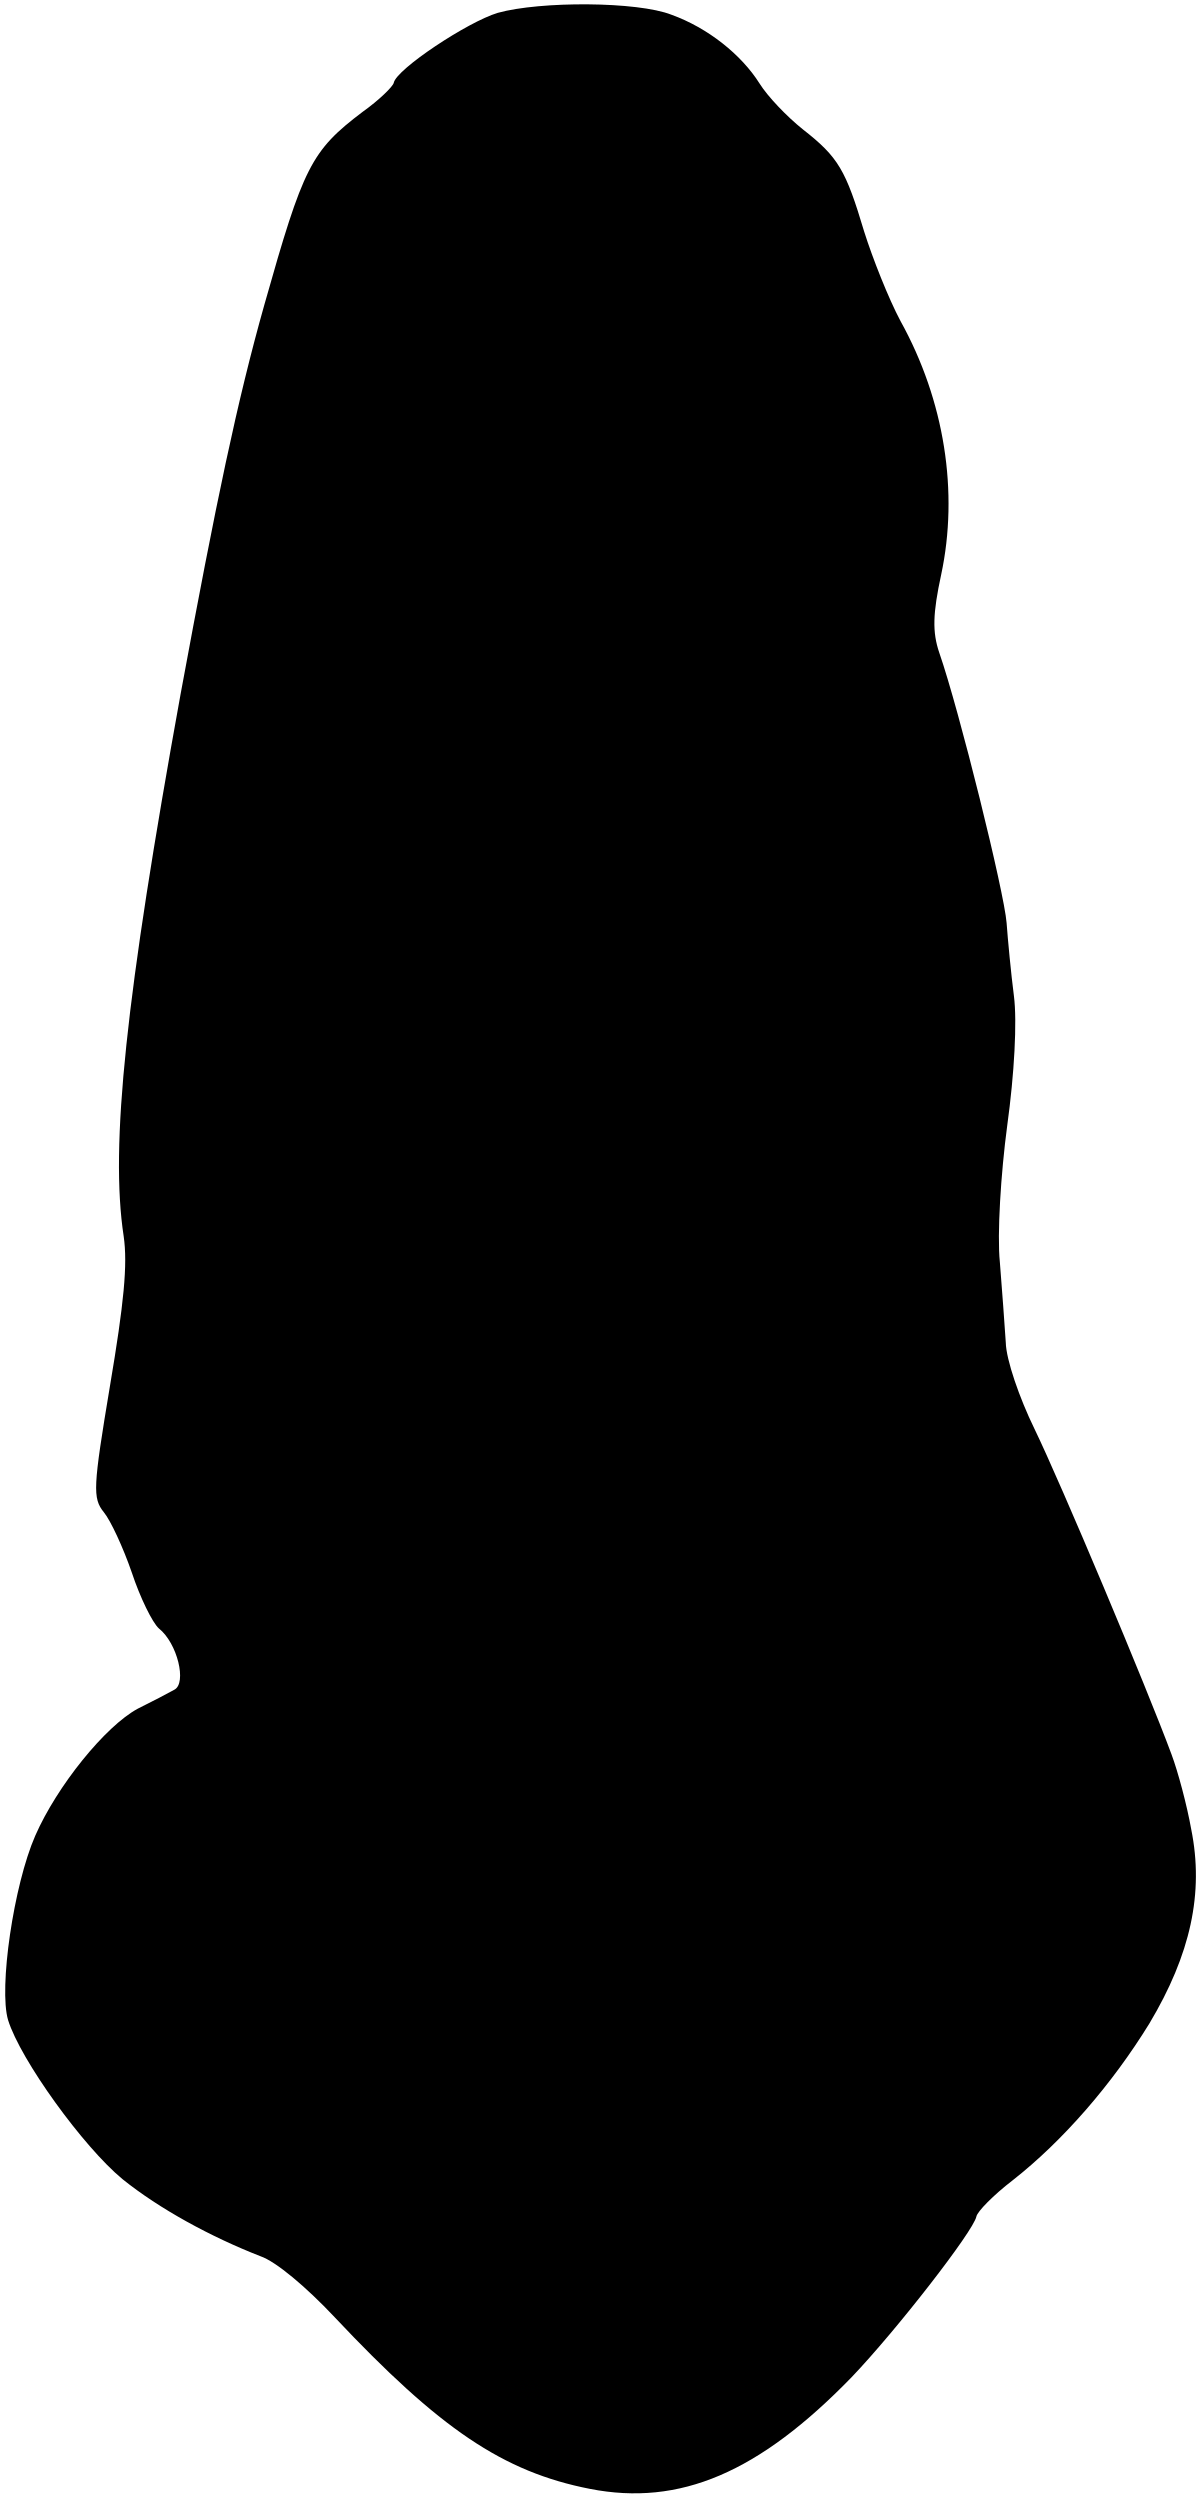
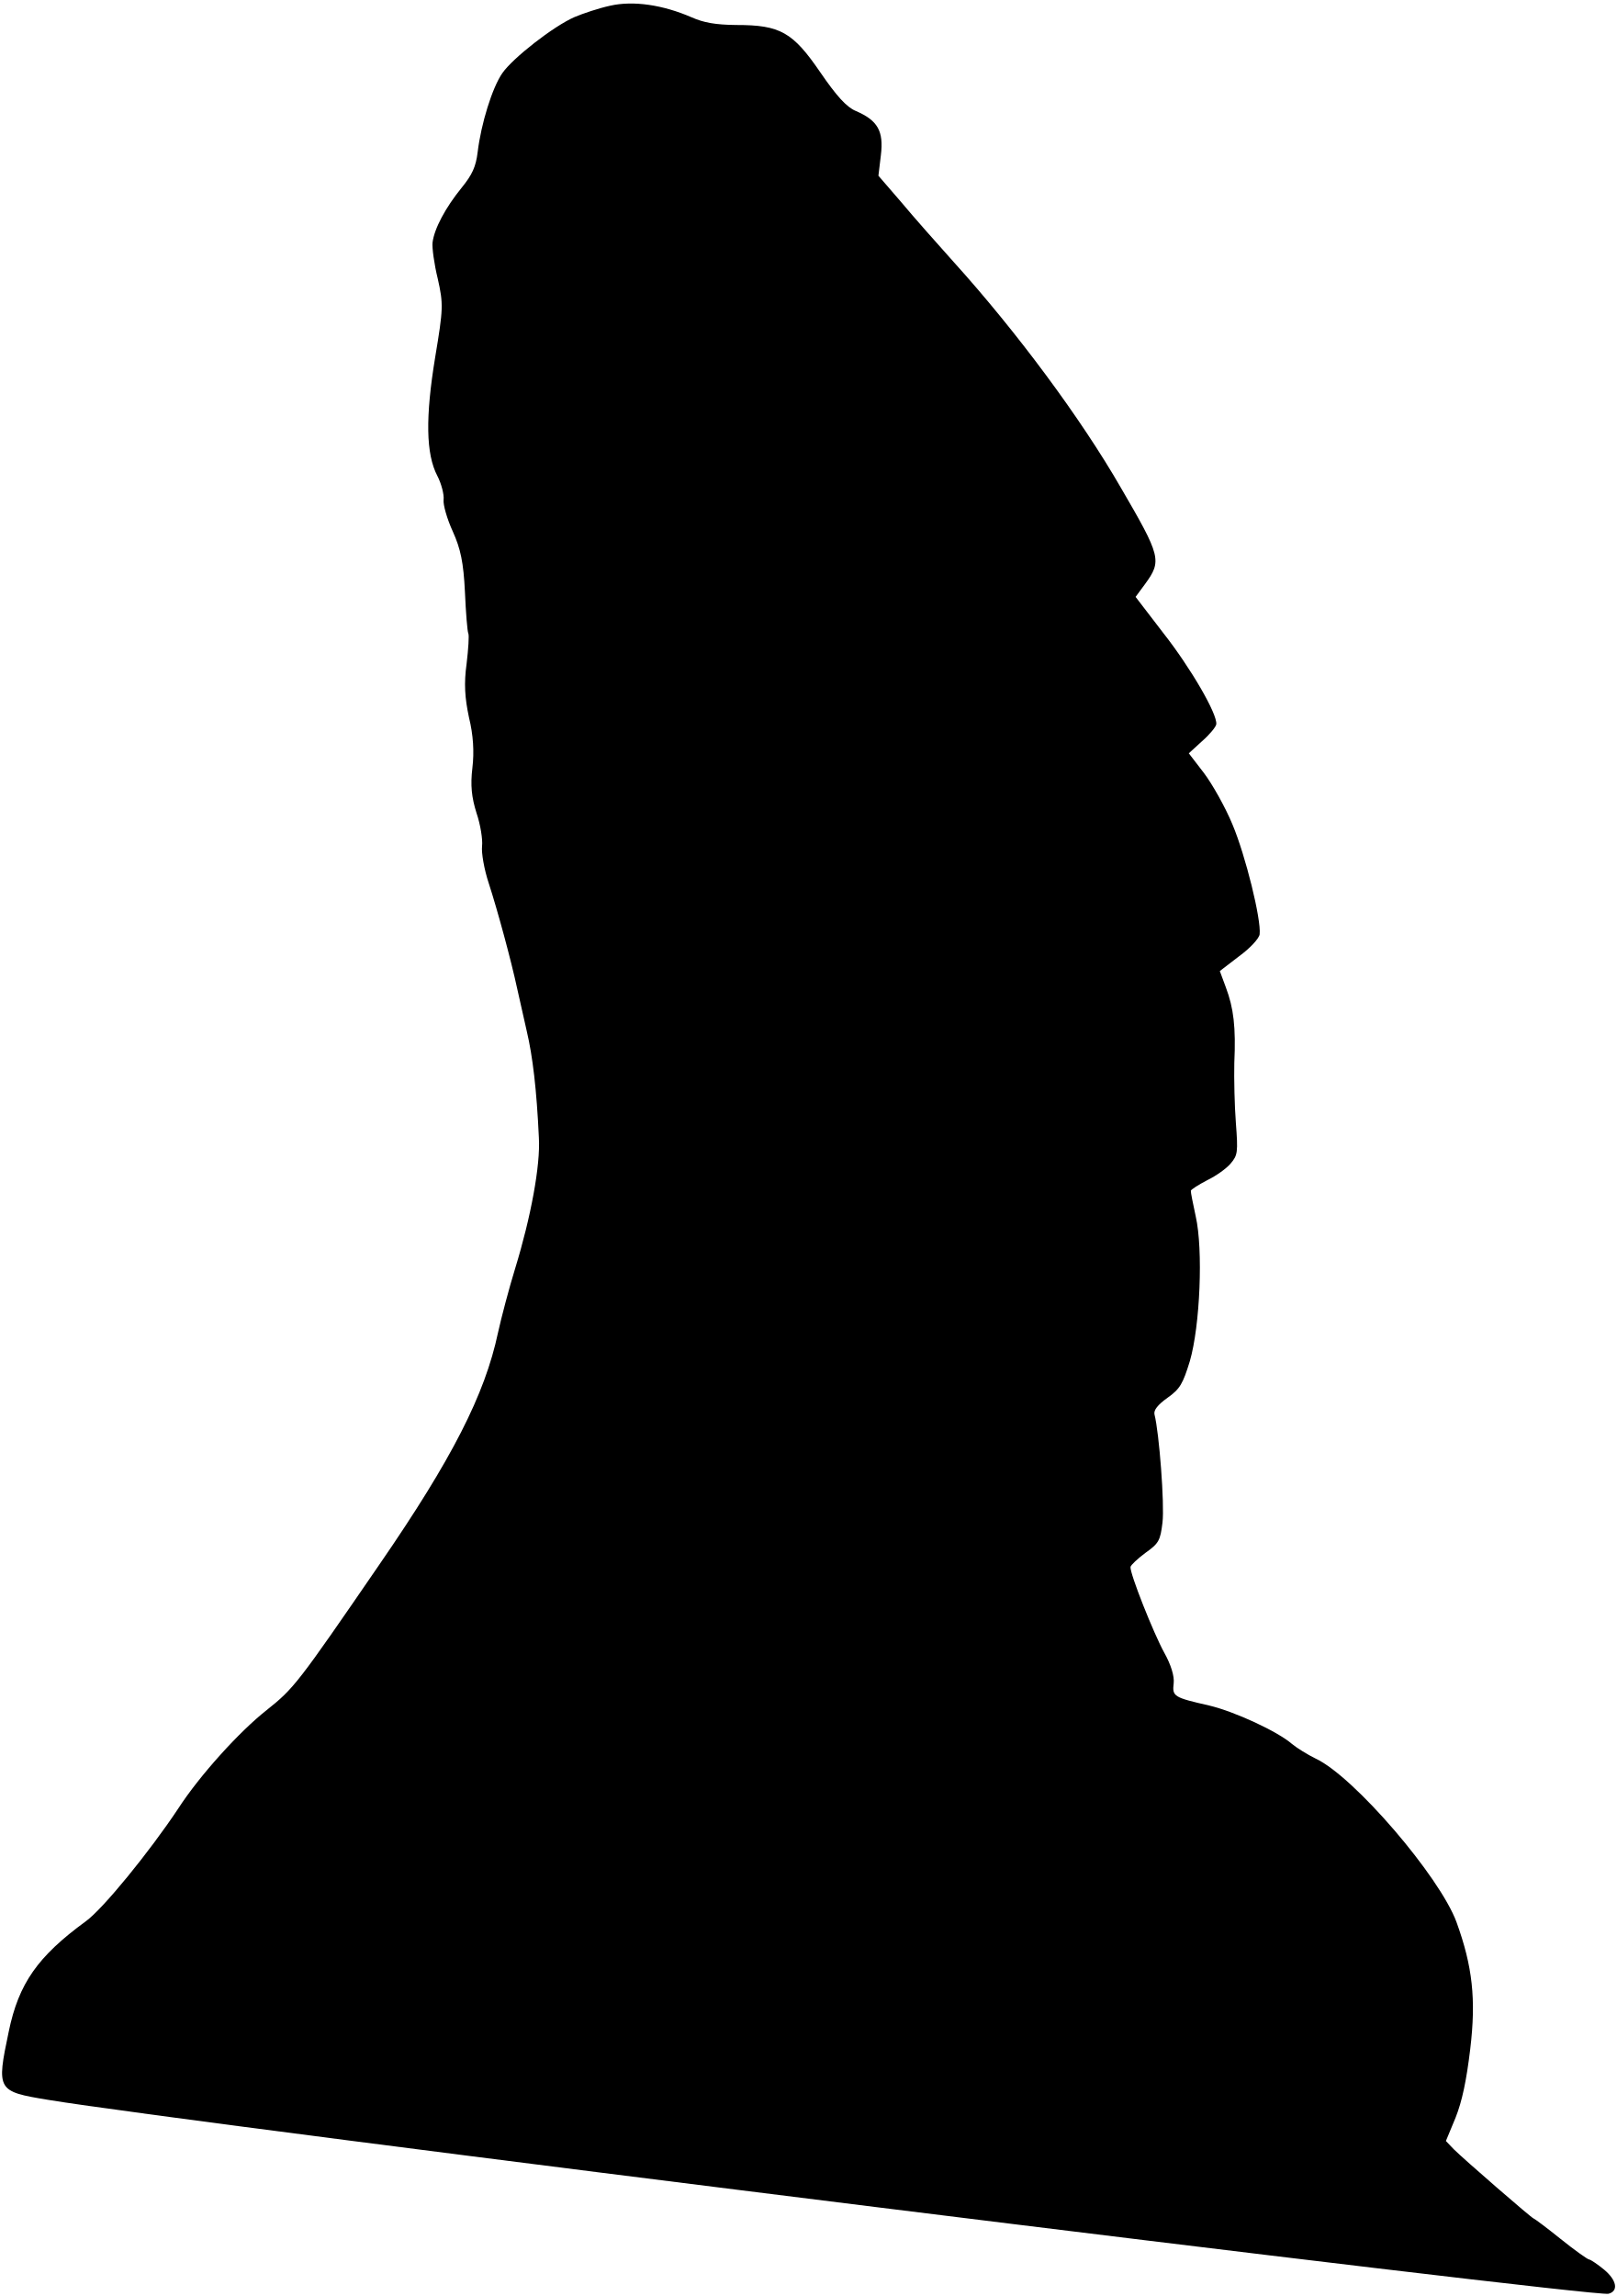
- <svg xmlns="http://www.w3.org/2000/svg" version="1.0" width="480.588" height="1000" viewBox="0 0 0.668 1.39" preserveAspectRatio="xMidYMid meet">
-   <g id="canonical-orientation" transform="matrix(-0.0007837922 0.003999056 -0.003999056 -0.0007837922 0.8520965 0.09954161)">
-     <g transform="translate(0,168) scale(0.1,-0.1)" fill="#000000" stroke="none">
-       <path d="M2299 1656 c-31 -12 -74 -33 -95 -46 -82 -50 -335 -220 -400 -269 -37 -28 -85 -56 -108 -61 -23 -6 -70 -19 -106 -29 -36 -11 -119 -22 -185 -26 -71 -4 -142 -14 -175 -25 -30 -10 -74 -23 -96 -29 -40 -11 -272 -119 -344 -161 -26 -15 -51 -19 -105 -18 -115 2 -234 -41 -329 -121 -27 -22 -77 -54 -110 -72 -78 -41 -93 -54 -121 -109 -13 -25 -35 -56 -50 -70 -34 -32 -61 -84 -69 -136 -9 -49 16 -179 43 -233 20 -38 102 -121 121 -121 5 0 27 -15 47 -34 66 -59 89 -65 284 -81 136 -11 274 -13 543 -10 421 6 624 24 741 66 37 13 90 18 204 21 141 4 155 6 171 25 9 11 42 35 73 53 32 18 62 41 68 51 15 29 66 52 78 37 6 -7 22 -27 35 -44 32 -39 125 -88 197 -104 72 -16 214 -9 254 12 50 27 150 134 183 195 30 57 54 133 67 205 3 22 29 69 62 115 122 170 163 266 163 387 0 125 -66 222 -218 321 -75 48 -228 125 -248 125 -7 0 -33 17 -58 39 -66 57 -155 108 -246 142 -103 37 -189 39 -271 5z" id="outline" />
+ <svg xmlns="http://www.w3.org/2000/svg" version="1.0" width="704.311" height="1000" viewBox="0 0 1.011 1.435" preserveAspectRatio="xMidYMid meet">
+   <g id="canonical-orientation" transform="matrix(0.002347129 0.0002813339 -0.0002813339 0.002347129 0.1586723 -0.02813339)">
+     <g transform="translate(0,572) scale(0.1,-0.1)" fill="#000000" stroke="none">
+       <path d="M952 5700 c-29 -10 -69 -29 -90 -41 -53 -31 -150 -128 -172 -170 -22 -41 -40 -140 -40 -215 0 -39 -7 -61 -31 -99 -36 -57 -59 -116 -59 -153 0 -13 11 -56 25 -93 23 -65 24 -77 18 -207 -7 -161 6 -257 43 -311 13 -19 24 -47 24 -61 0 -13 15 -49 34 -80 26 -43 38 -78 51 -155 9 -55 19 -104 22 -108 3 -5 5 -41 5 -80 -1 -53 6 -90 23 -140 17 -45 25 -89 25 -132 0 -46 7 -77 25 -117 14 -29 25 -68 25 -85 0 -18 13 -61 29 -95 32 -69 84 -198 108 -268 9 -25 26 -74 39 -110 23 -63 44 -149 65 -275 13 -72 4 -211 -21 -350 -10 -55 -21 -134 -25 -175 -15 -167 -81 -346 -238 -645 -179 -342 -186 -353 -251 -419 -64 -64 -155 -192 -201 -286 -62 -123 -166 -287 -207 -325 -116 -108 -157 -185 -168 -314 -14 -159 -12 -161 125 -167 378 -17 4120 -33 4159 -18 26 10 18 38 -19 62 -19 12 -38 22 -43 22 -4 0 -41 20 -81 45 -40 25 -75 45 -77 45 -5 0 -204 135 -232 157 l-23 19 18 64 c12 45 17 101 17 185 0 133 -20 218 -76 329 -58 114 -315 350 -421 385 -23 8 -53 22 -67 31 -41 28 -160 67 -230 75 -95 10 -100 12 -100 47 0 19 -13 48 -34 77 -34 47 -116 198 -116 215 0 5 16 24 35 42 32 29 35 37 35 85 0 48 -37 235 -55 281 -4 11 5 26 29 48 30 27 36 42 47 103 16 96 0 298 -30 382 -11 32 -21 62 -21 66 0 3 18 18 40 33 22 14 47 37 56 51 16 24 16 32 1 108 -9 45 -19 116 -23 157 -7 95 -19 144 -46 196 l-21 41 46 45 c26 24 47 53 47 64 0 39 -62 203 -106 280 -24 43 -66 100 -91 126 l-46 47 31 36 c18 20 32 42 32 49 0 27 -85 140 -168 223 l-84 86 21 37 c37 66 33 77 -94 245 -127 170 -324 378 -510 540 -49 43 -120 106 -157 141 l-68 62 0 55 c0 64 -19 90 -80 108 -25 7 -55 33 -105 90 -85 97 -120 112 -236 98 -55 -6 -86 -4 -119 6 -80 24 -159 26 -218 5z" id="outline" />
    </g>
  </g>
-   <line id="main-length" data-role="main-length" x1="0.327" y1="1.021" x2="0.327" y2="0.021" display="none" />
+   <line id="main-length" data-role="main-length" x1="0.388" y1="1.009" x2="0.388" y2="0.009" display="none" />
</svg>
